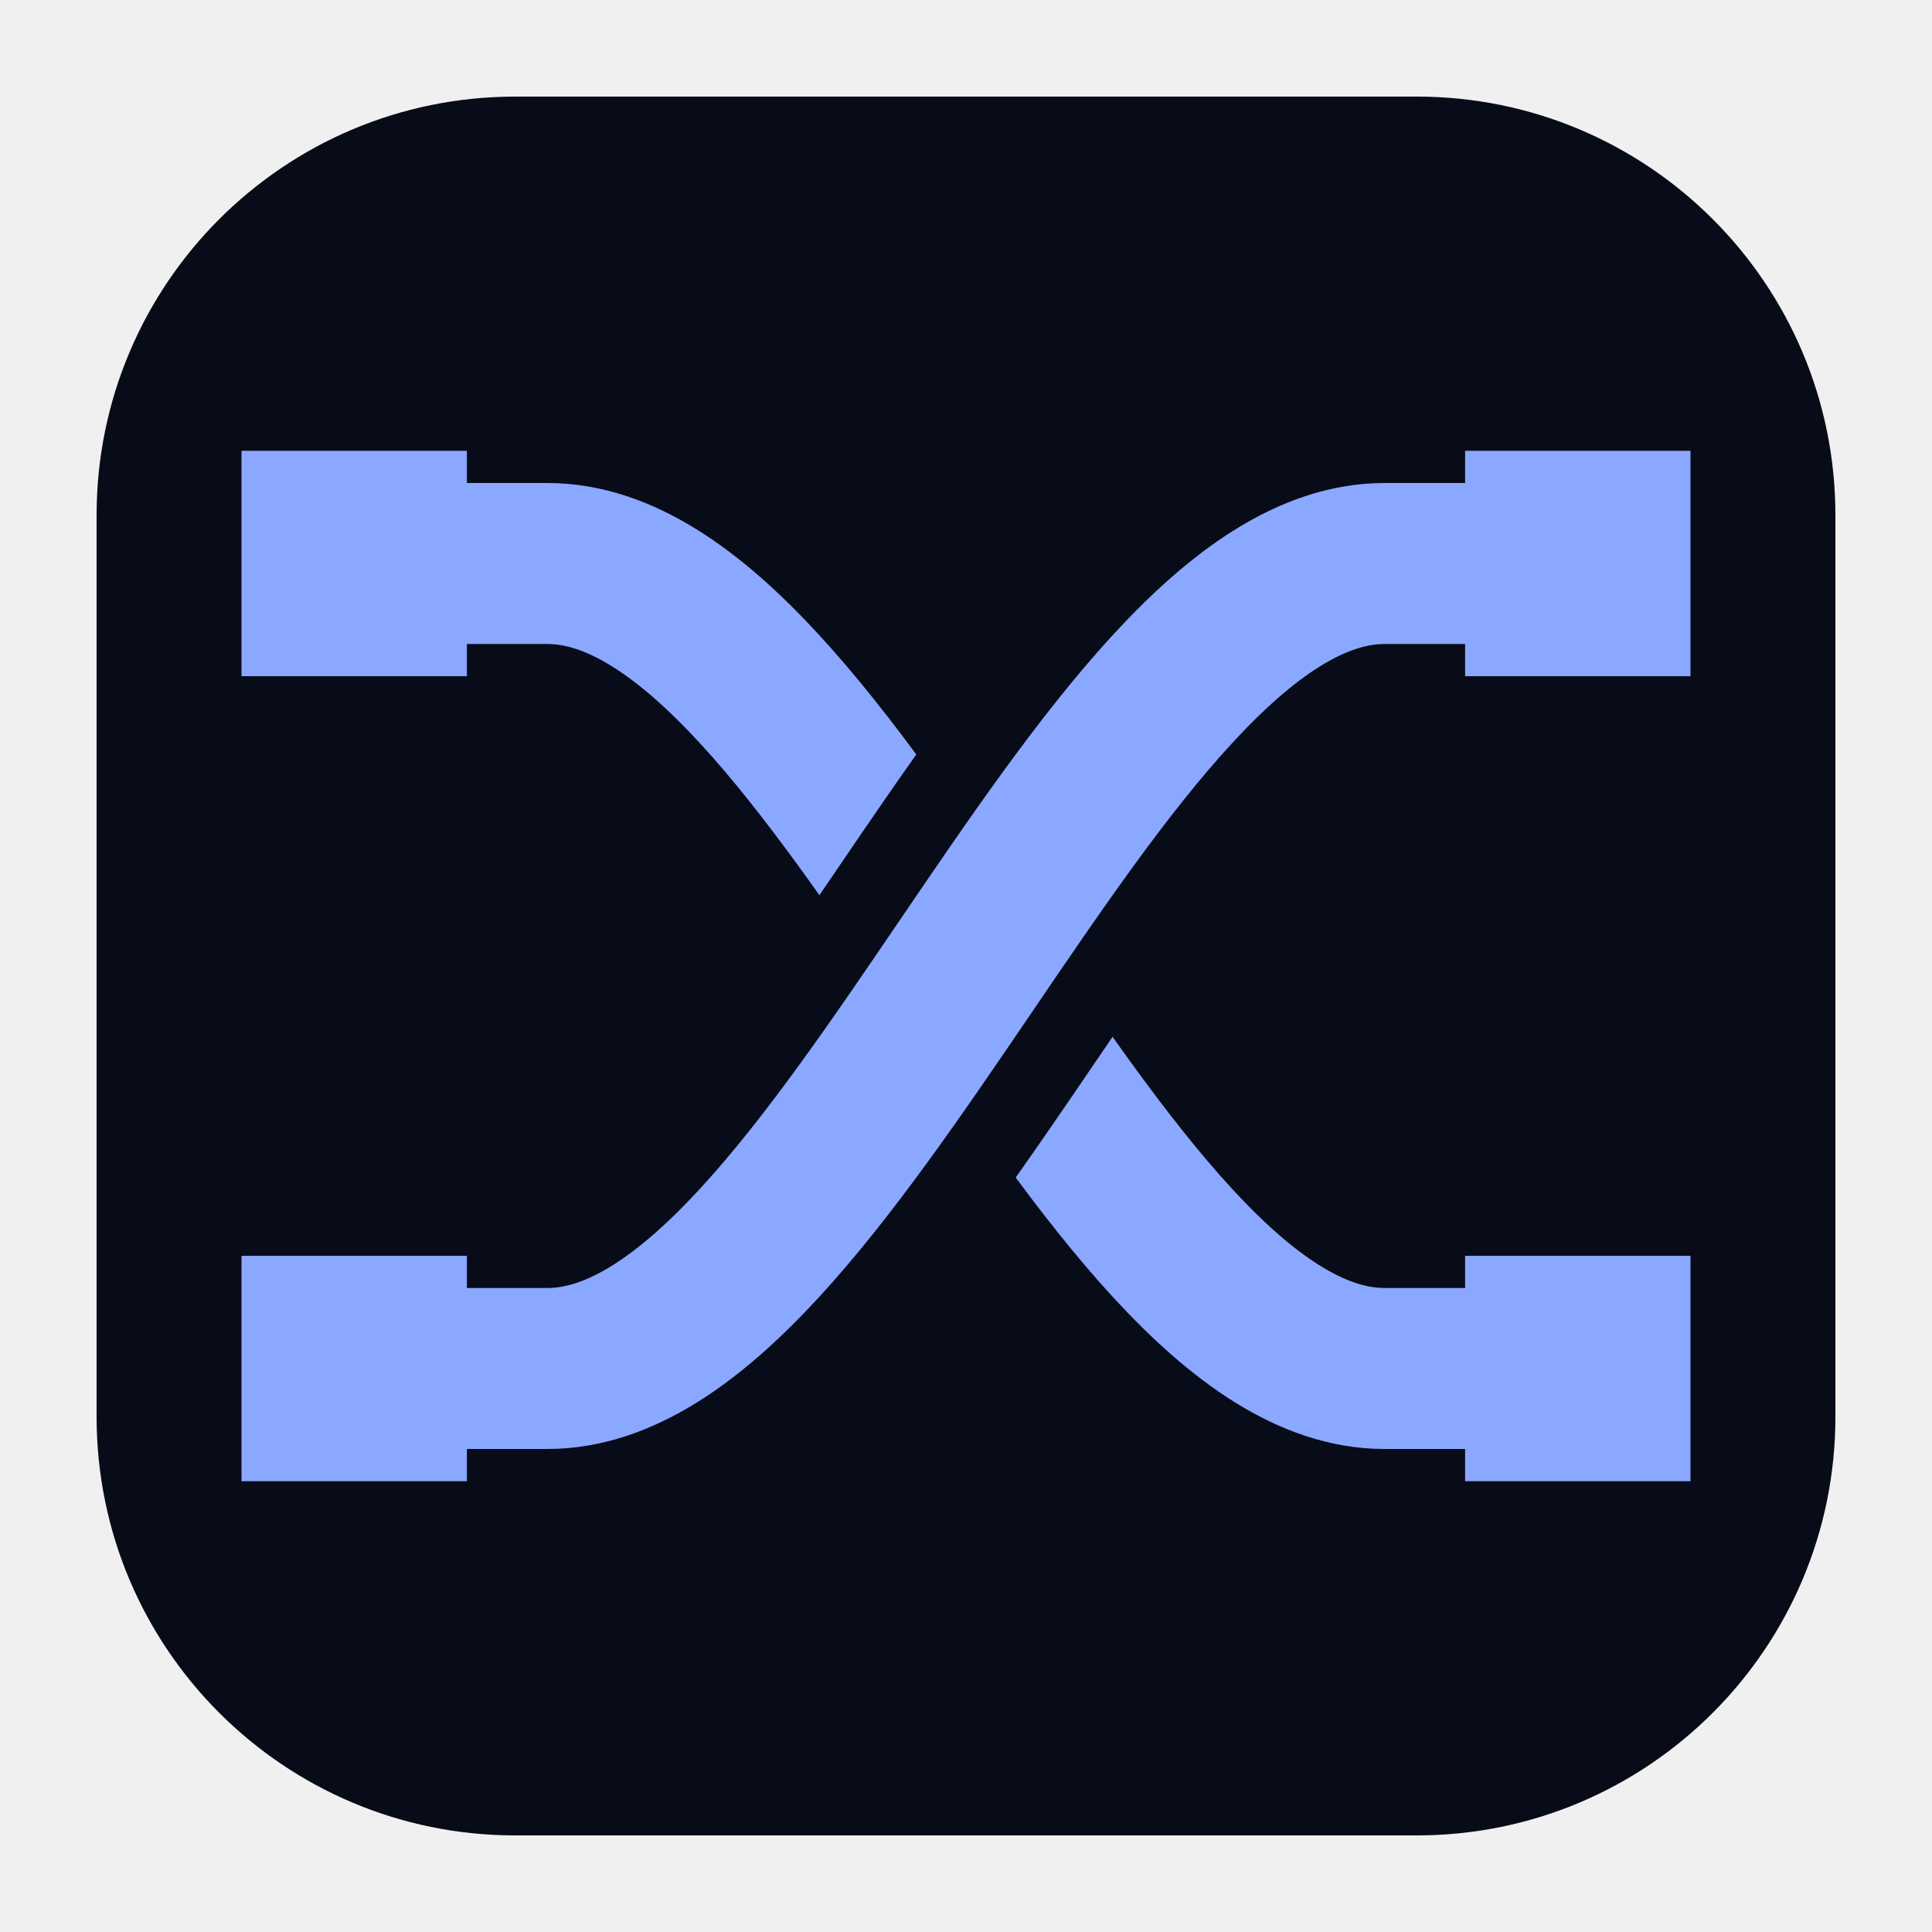
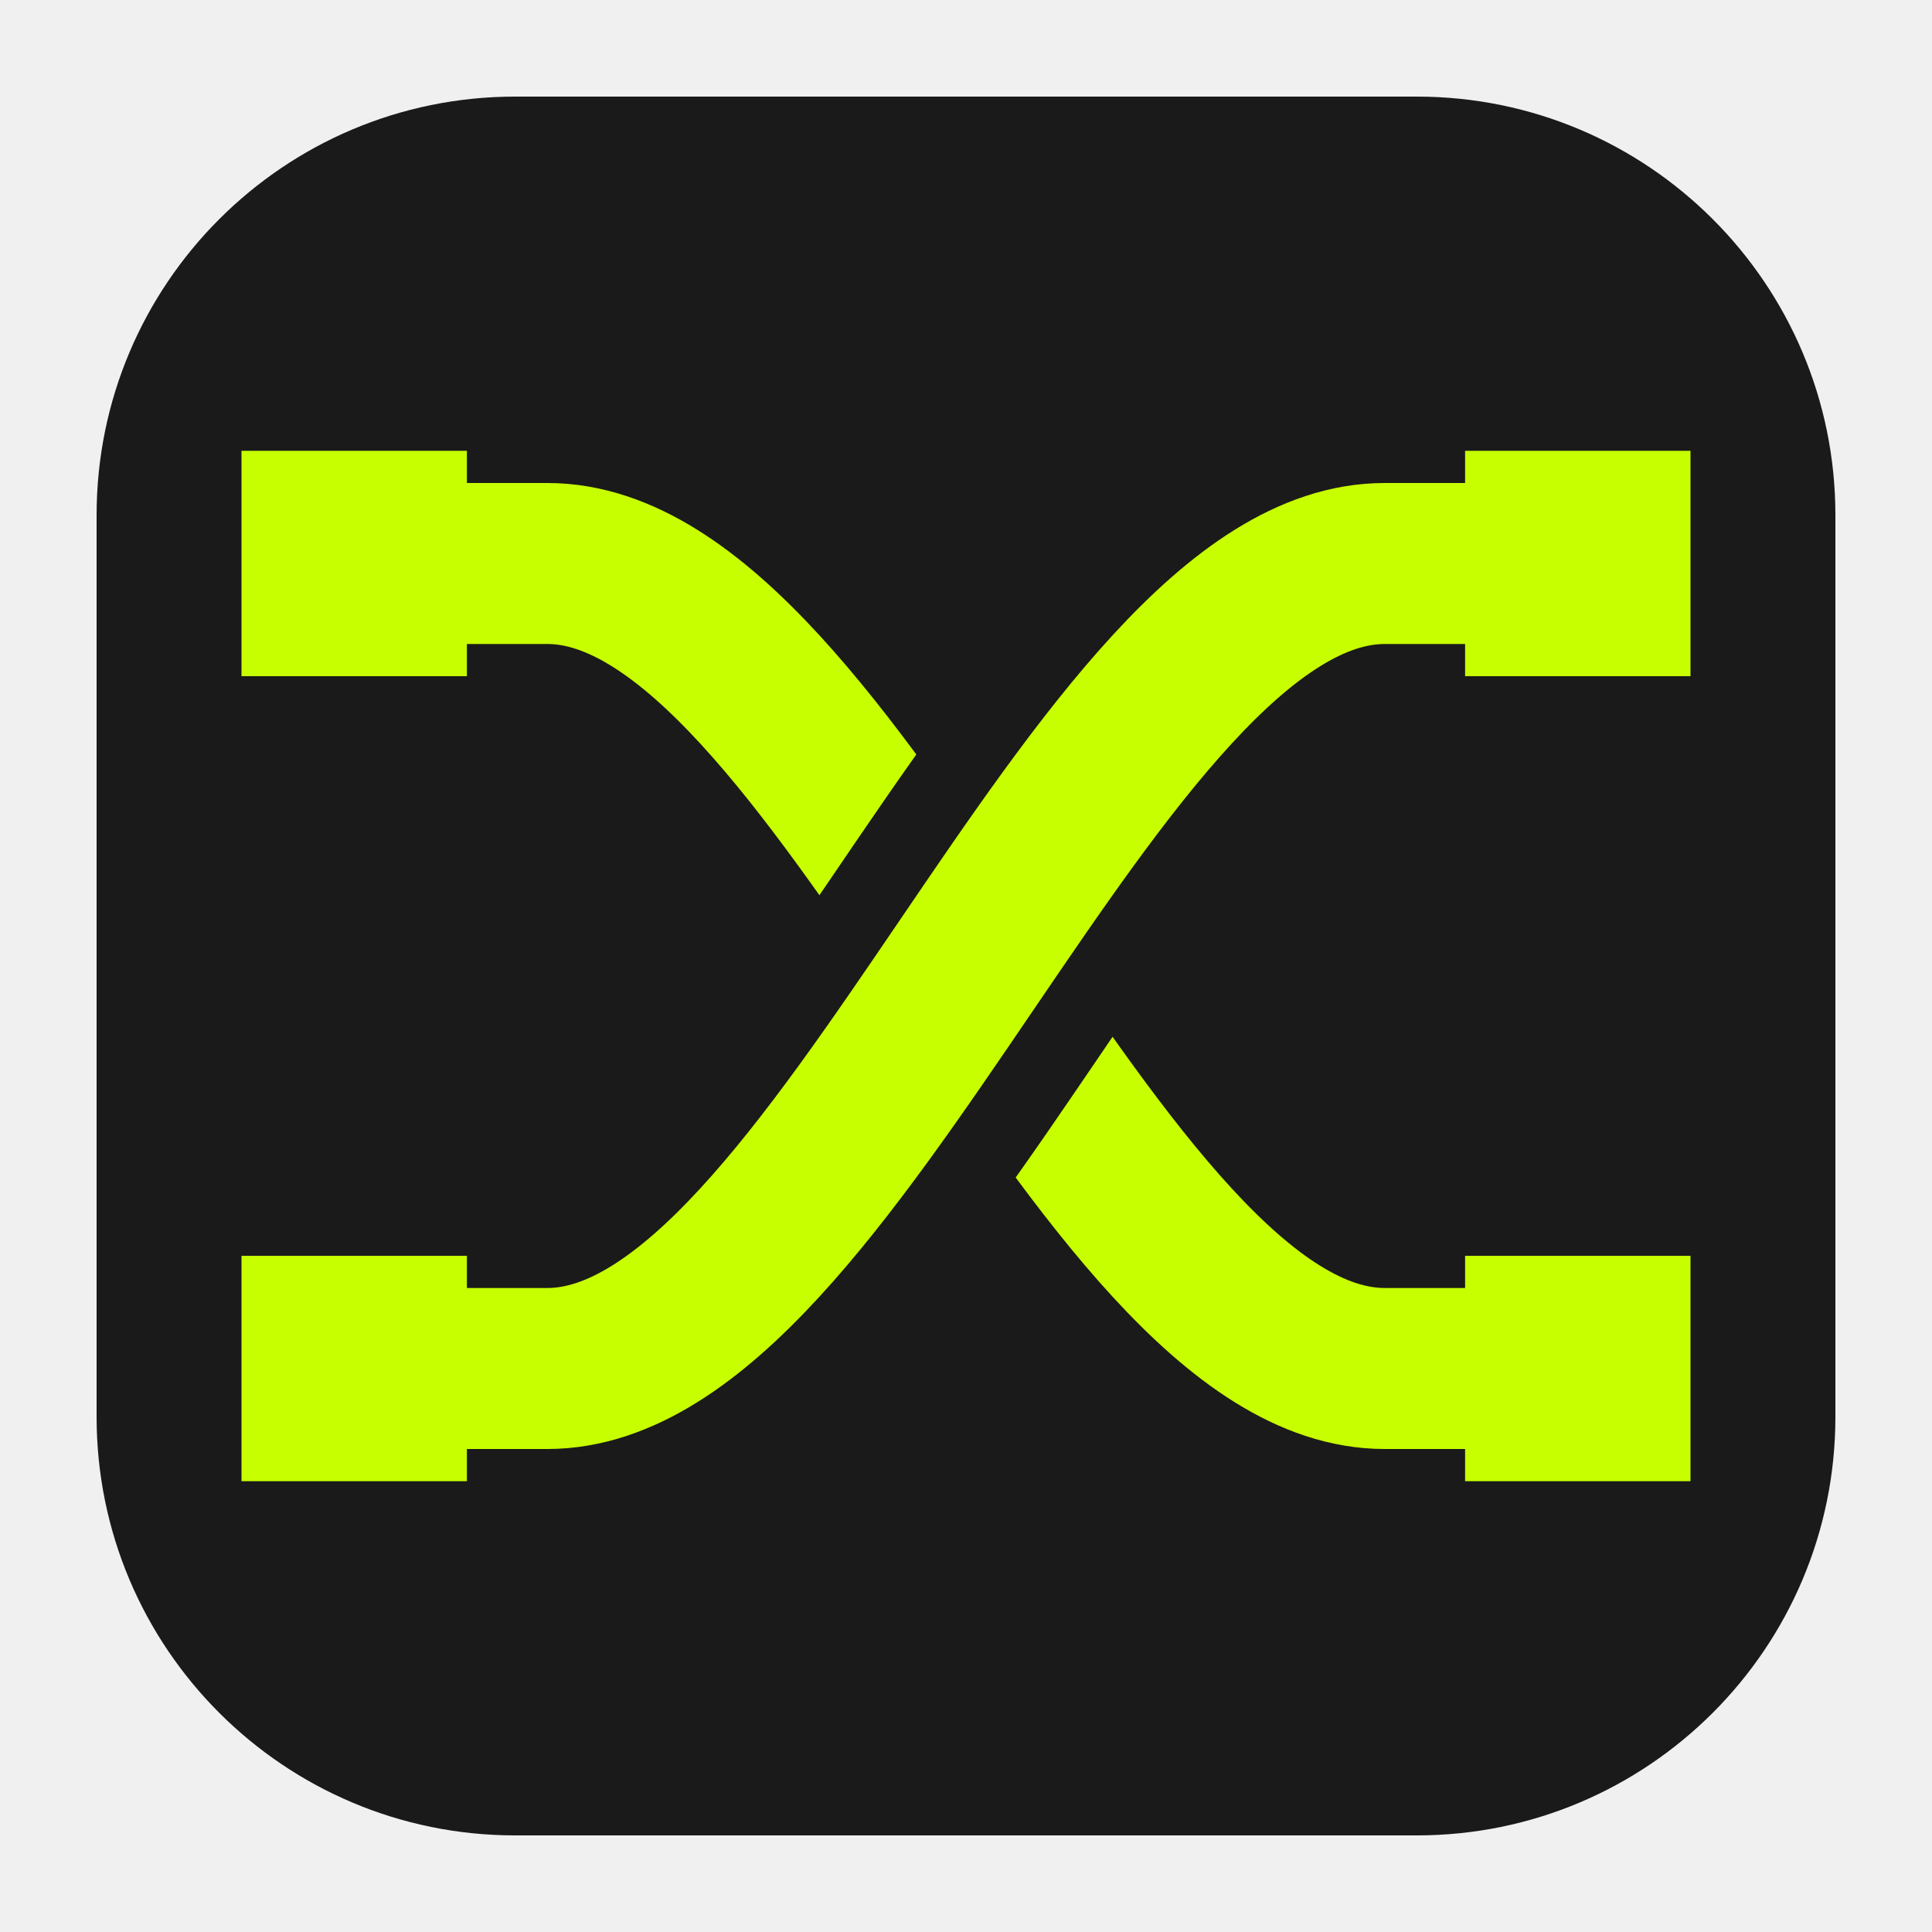
<svg xmlns="http://www.w3.org/2000/svg" width="1024" height="1024" viewBox="0 0 120 120" data-sync-mark="overpass">
  <defs>
    <clipPath id="sync-overpass-window">
      <rect x="45" y="45" width="30" height="30" />
    </clipPath>
    <mask id="sync-overpass-cut" maskUnits="userSpaceOnUse" x="0" y="0" width="120" height="120">
      <rect width="120" height="120" fill="white" />
      <path d="M22 85h12c18 0 34-50 52-50h12" fill="none" stroke="black" stroke-width="20" stroke-linecap="square" stroke-linejoin="round" clip-path="url(#sync-overpass-window)" />
    </mask>
  </defs>
-   <rect x="6" y="6" width="108" height="108" rx="26" fill="#080b18" />
-   <g fill="none" stroke="#8aa8ff" stroke-width="10" stroke-linecap="square" stroke-linejoin="round">
+   <rect x="6" y="6" width="108" height="108" rx="26" fill="#1a1a1a" />
+   <g fill="none" stroke="#c8ff00" stroke-width="10" stroke-linecap="square" stroke-linejoin="round">
    <path d="M22 35h12c18 0 34 50 52 50h12" mask="url(#sync-overpass-cut)" />
    <path d="M22 85h12c18 0 34-50 52-50h12" />
  </g>
-   <g fill="#8aa8ff">
+   <g fill="#c8ff00">
    <rect class="sync-terminal" x="15" y="28" width="14" height="14" />
    <rect class="sync-terminal" x="15" y="78" width="14" height="14" />
    <rect class="sync-terminal" x="91" y="28" width="14" height="14" />
    <rect class="sync-terminal" x="91" y="78" width="14" height="14" />
  </g>
</svg>
